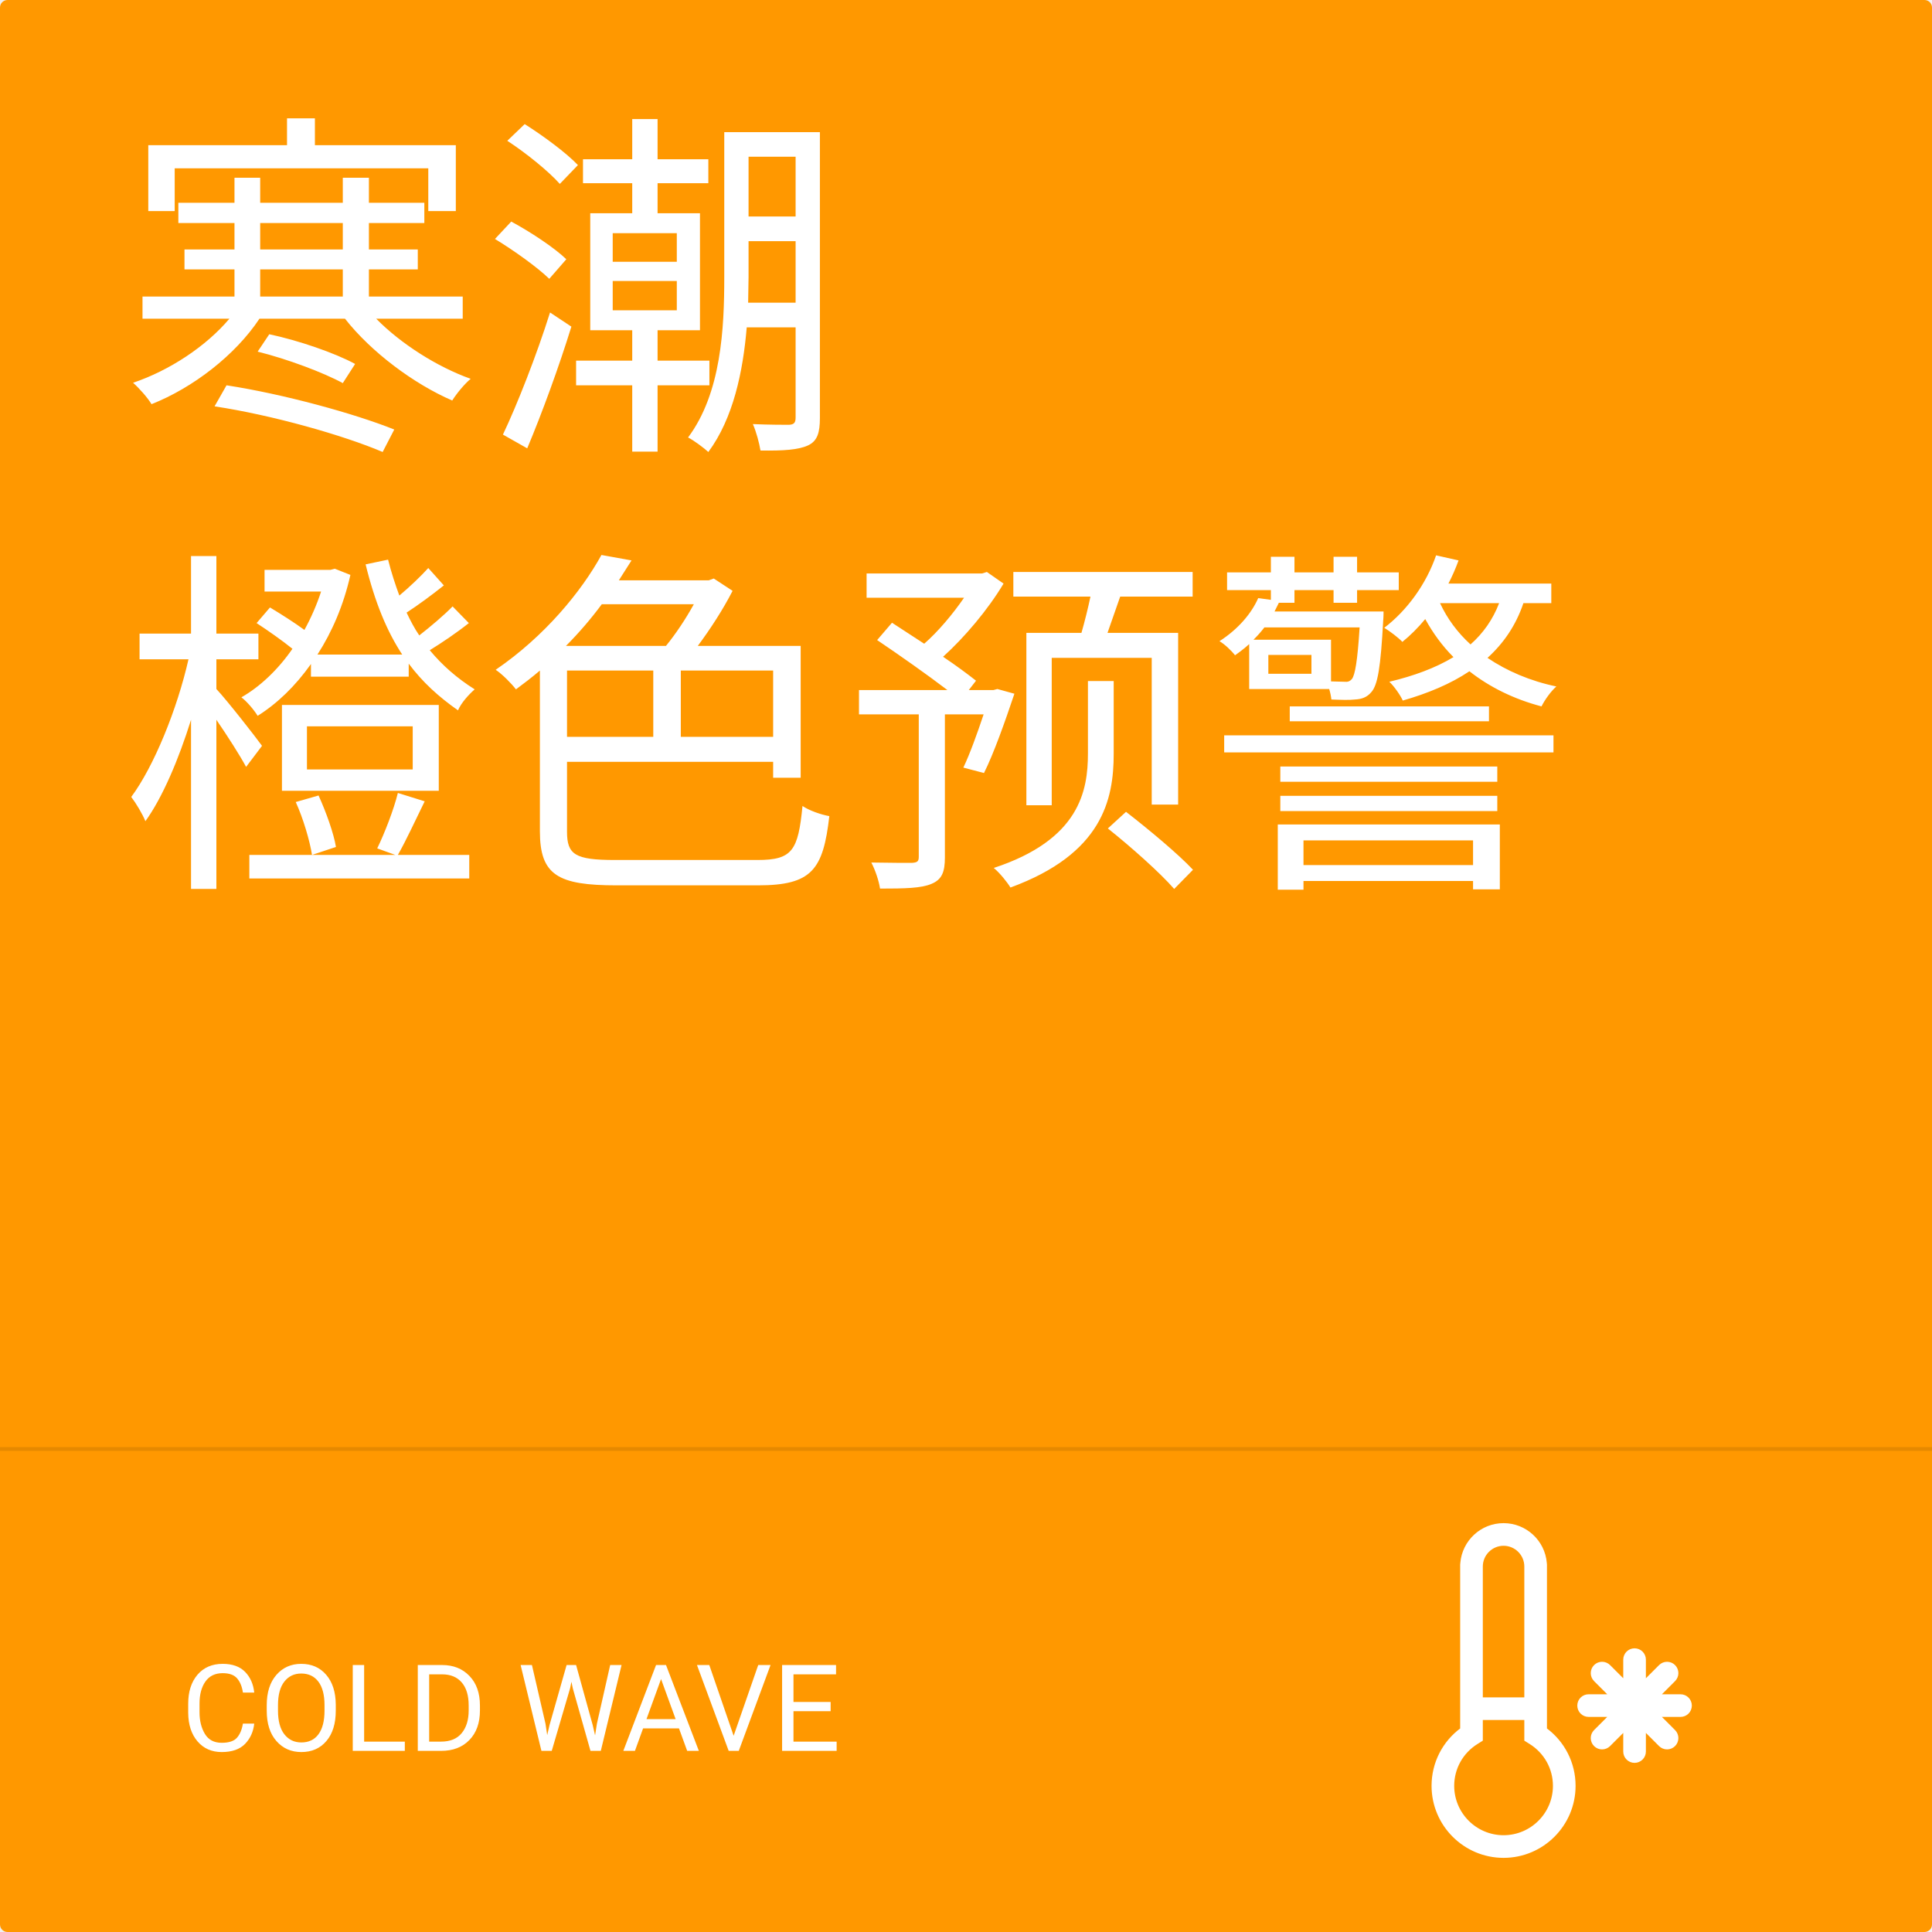
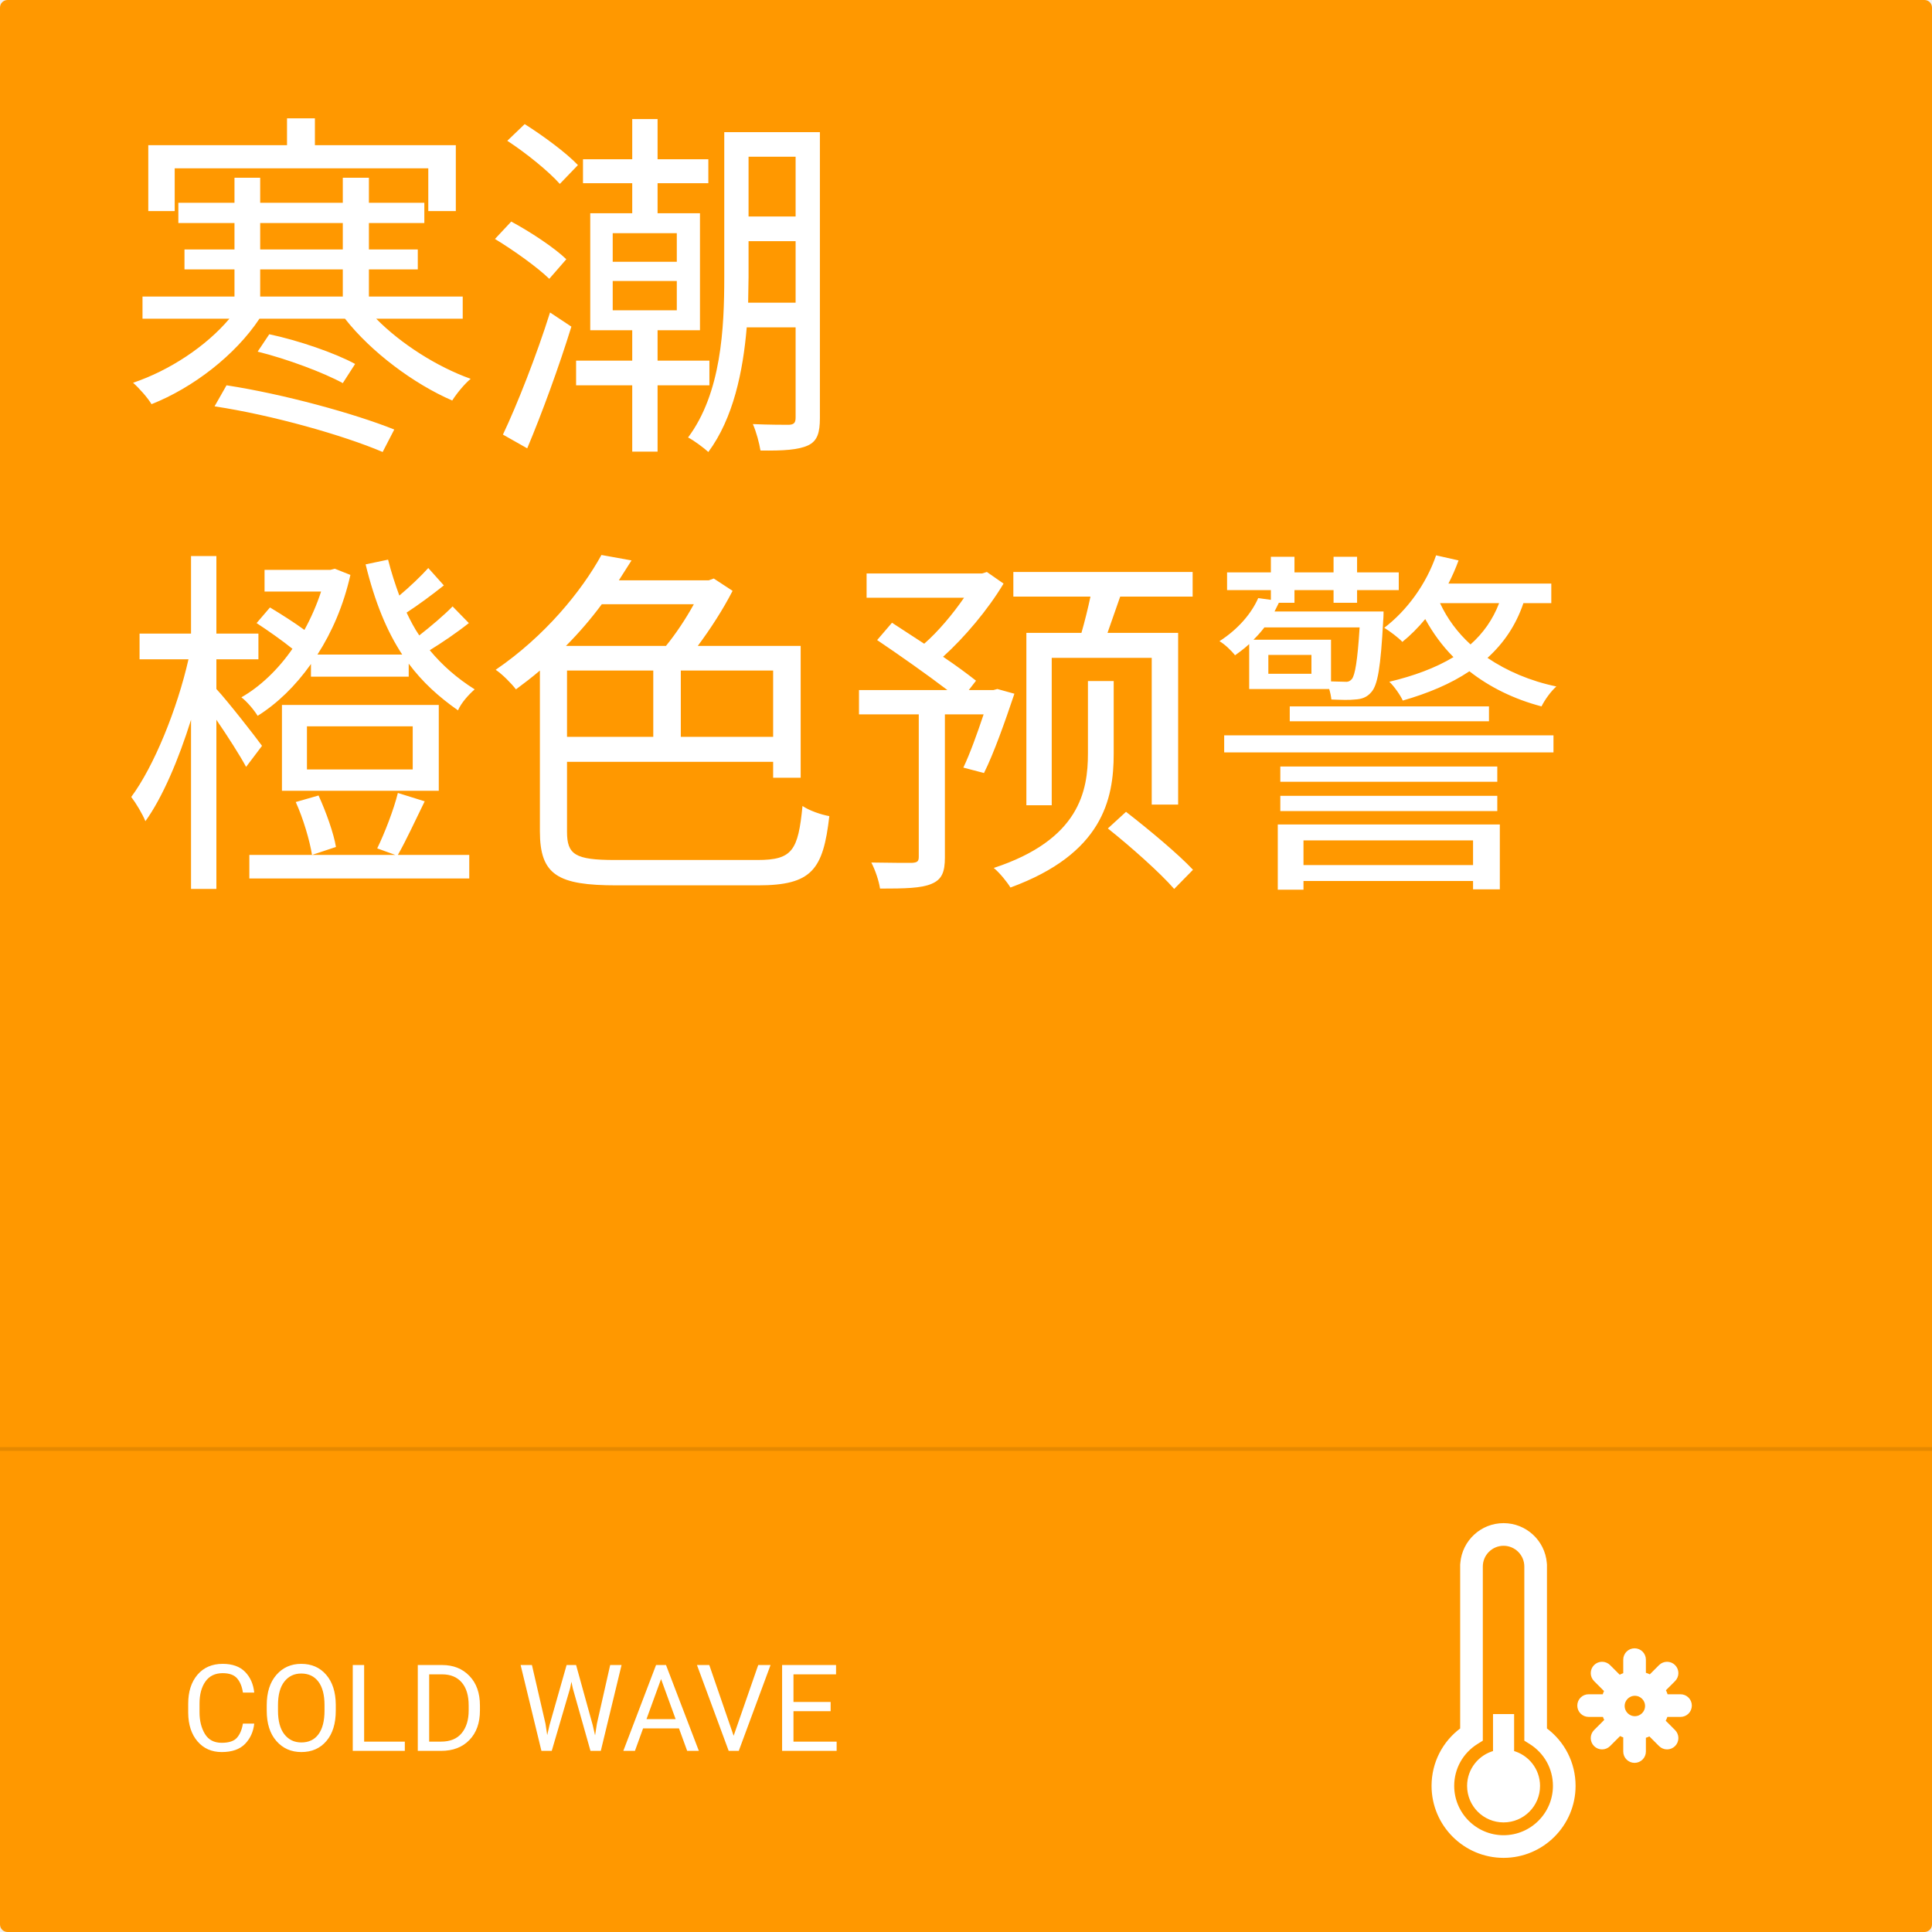
<svg xmlns="http://www.w3.org/2000/svg" version="1.1" viewBox="0 0 512 512" height="512" width="512">
  <rect y="0" x="0" rx="2" ry="2" height="512" width="512" id="rect-doc" style="fill:#ff9800;fill-opacity:1;stroke:none;stroke-opacity:1" />
  <text id="color0" y="112" x="32" style="font-style:normal;font-variant:normal;font-weight:normal;font-stretch:normal;font-size:96px;font-family:'Source Han Sans CN';text-align:start;letter-spacing:0px;word-spacing:0;writing-mode:lr-tb;text-anchor:left;fill:#ffffff;fill-opacity:1;stroke:none;">寒潮</text>
  <text id="color1" y="228" x="32" style="font-style:normal;font-variant:normal;font-weight:normal;font-stretch:normal;font-size:96px;font-family:'Source Han Sans CN';text-align:start;word-spacing:0;writing-mode:lr-tb;text-anchor:lfet;fill:#ffffff;fill-opacity:1;stroke:none;">橙色预警</text>
  <text id="en" y="464" x="48" font-size="32px" fill="#ffffff" fill-opacity="1" stroke="none" font-family="Roboto" style="font-style:normal;font-variant:normal;font-weight:normal;font-stretch:normal;text-align:start;word-spacing:0;writing-mode:lr-tb;">COLD WAVE</text>
  <path style="stroke:#000000;stroke-width:1px;stroke-opacity:0.1" d="M0,384 L512,384" />
  <g transform="translate(368,400)">
-     <path stroke="#ffffff" fill="#ffffff" d="M30.461,91.852c-10.247,0-18.583-8.337-18.583-18.584c0-5.964,2.81-11.458,7.583-14.959V14.648  c0-0.155,0.014-0.306,0.041-0.453c0.484-5.621,5.214-10.047,10.959-10.047S40.936,8.574,41.42,14.195  c0.027,0.147,0.041,0.298,0.041,0.453v43.661c4.773,3.501,7.583,8.995,7.583,14.959C49.044,83.515,40.708,91.852,30.461,91.852z   M24.461,55.316v5.701l-1.175,0.734c-4.013,2.508-6.408,6.812-6.408,11.516c0,7.49,6.093,13.584,13.583,13.584  s13.583-6.094,13.583-13.584c0-4.703-2.396-9.008-6.408-11.516l-1.175-0.734v-5.701H24.461z M24.461,50.316h12V15.148  c0-3.309-2.691-6-6-6s-6,2.691-6,6V50.316z M65.178,66.677c-1.381,0-2.5-1.119-2.5-2.5v-6.143l-4.344,4.343  c-0.977,0.977-2.559,0.977-3.535,0s-0.977-2.56,0-3.535l4.343-4.343H53c-1.381,0-2.5-1.119-2.5-2.5s1.119-2.5,2.5-2.5l0,0h6.142  l-4.343-4.342c-0.977-0.977-0.977-2.56,0-3.536c0.977-0.977,2.559-0.976,3.535,0l4.344,4.343v-6.143c0-1.381,1.119-2.5,2.5-2.5  s2.5,1.119,2.5,2.5v6.143l4.344-4.343c0.977-0.976,2.559-0.976,3.535,0c0.977,0.976,0.977,2.559,0,3.536L71.214,49.5h6.14  c1.381,0,2.5,1.119,2.5,2.5s-1.119,2.5-2.5,2.5l0,0h-6.14l4.342,4.342c0.977,0.976,0.977,2.559,0,3.535s-2.559,0.977-3.535,0  l-4.343-4.342v6.142C67.678,65.558,66.559,66.677,65.178,66.677z" />
+     <path stroke="#ffffff" fill="#ffffff" d="M39.627,73.291c0,5.063-4.104,9.167-9.166,9.167s-9.167-4.104-9.167-9.167c0-4.268,2.921-7.843,6.869-8.864V54.75h4.594  v9.677C36.707,65.447,39.627,69.023,39.627,73.291z M79.854,52c0,1.381-1.119,2.5-2.5,2.5h-3.833  c-0.178,0.563-0.415,1.101-0.699,1.607l2.735,2.734c0.977,0.977,0.977,2.559,0,3.535c-0.978,0.977-2.56,0.977-3.535,0l-2.811-2.809  c-0.486,0.247-0.999,0.449-1.533,0.601v4.008c0,1.382-1.119,2.5-2.5,2.5s-2.5-1.118-2.5-2.5v-4.1  c-0.498-0.162-0.979-0.364-1.433-0.61l-2.911,2.91c-0.977,0.977-2.559,0.977-3.535,0c-0.976-0.977-0.977-2.561,0-3.535l2.938-2.937  c-0.235-0.447-0.436-0.916-0.59-1.406H53c-1.381,0-2.5-1.119-2.5-2.5s1.119-2.5,2.5-2.5h4.102c0.148-0.508,0.346-0.995,0.581-1.459  l-2.884-2.883c-0.977-0.977-0.977-2.56,0-3.536c0.977-0.977,2.559-0.976,3.535,0l2.81,2.809c0.484-0.271,0.997-0.498,1.534-0.672  v-3.937c0-1.381,1.119-2.5,2.5-2.5s2.5,1.119,2.5,2.5v3.845c0.574,0.163,1.125,0.381,1.645,0.654l2.699-2.699  c0.978-0.976,2.56-0.976,3.535,0c0.978,0.976,0.978,2.559,0,3.536l-2.674,2.673c0.285,0.525,0.512,1.085,0.683,1.669h3.788  C78.734,49.5,79.854,50.619,79.854,52z M68.458,52.104c0-1.769-1.435-3.202-3.202-3.202c-1.771,0-3.203,1.434-3.203,3.202  s1.433,3.202,3.203,3.202C67.023,55.307,68.458,53.873,68.458,52.104z M49.044,73.268c0,10.248-8.336,18.584-18.583,18.584  s-18.583-8.336-18.583-18.584c0-5.963,2.81-11.457,7.583-14.959V14.648c0-0.155,0.014-0.306,0.041-0.453  c0.484-5.621,5.214-10.047,10.959-10.047S40.936,8.574,41.42,14.195c0.027,0.147,0.041,0.298,0.041,0.453v43.661  C46.234,61.811,49.044,67.305,49.044,73.268z M44.044,73.268c0-4.703-2.396-9.009-6.408-11.517l-1.175-0.733v-3.934v-1.768v-5V45.5  V15.148c0-3.309-2.691-6-6-6s-6,2.691-6,6V45.5v4.816v5v1.768v3.934l-1.175,0.733c-4.013,2.508-6.408,6.812-6.408,11.517  c0,7.489,6.093,13.584,13.583,13.584C37.951,86.852,44.044,80.757,44.044,73.268z" />
  </g>
</svg>
